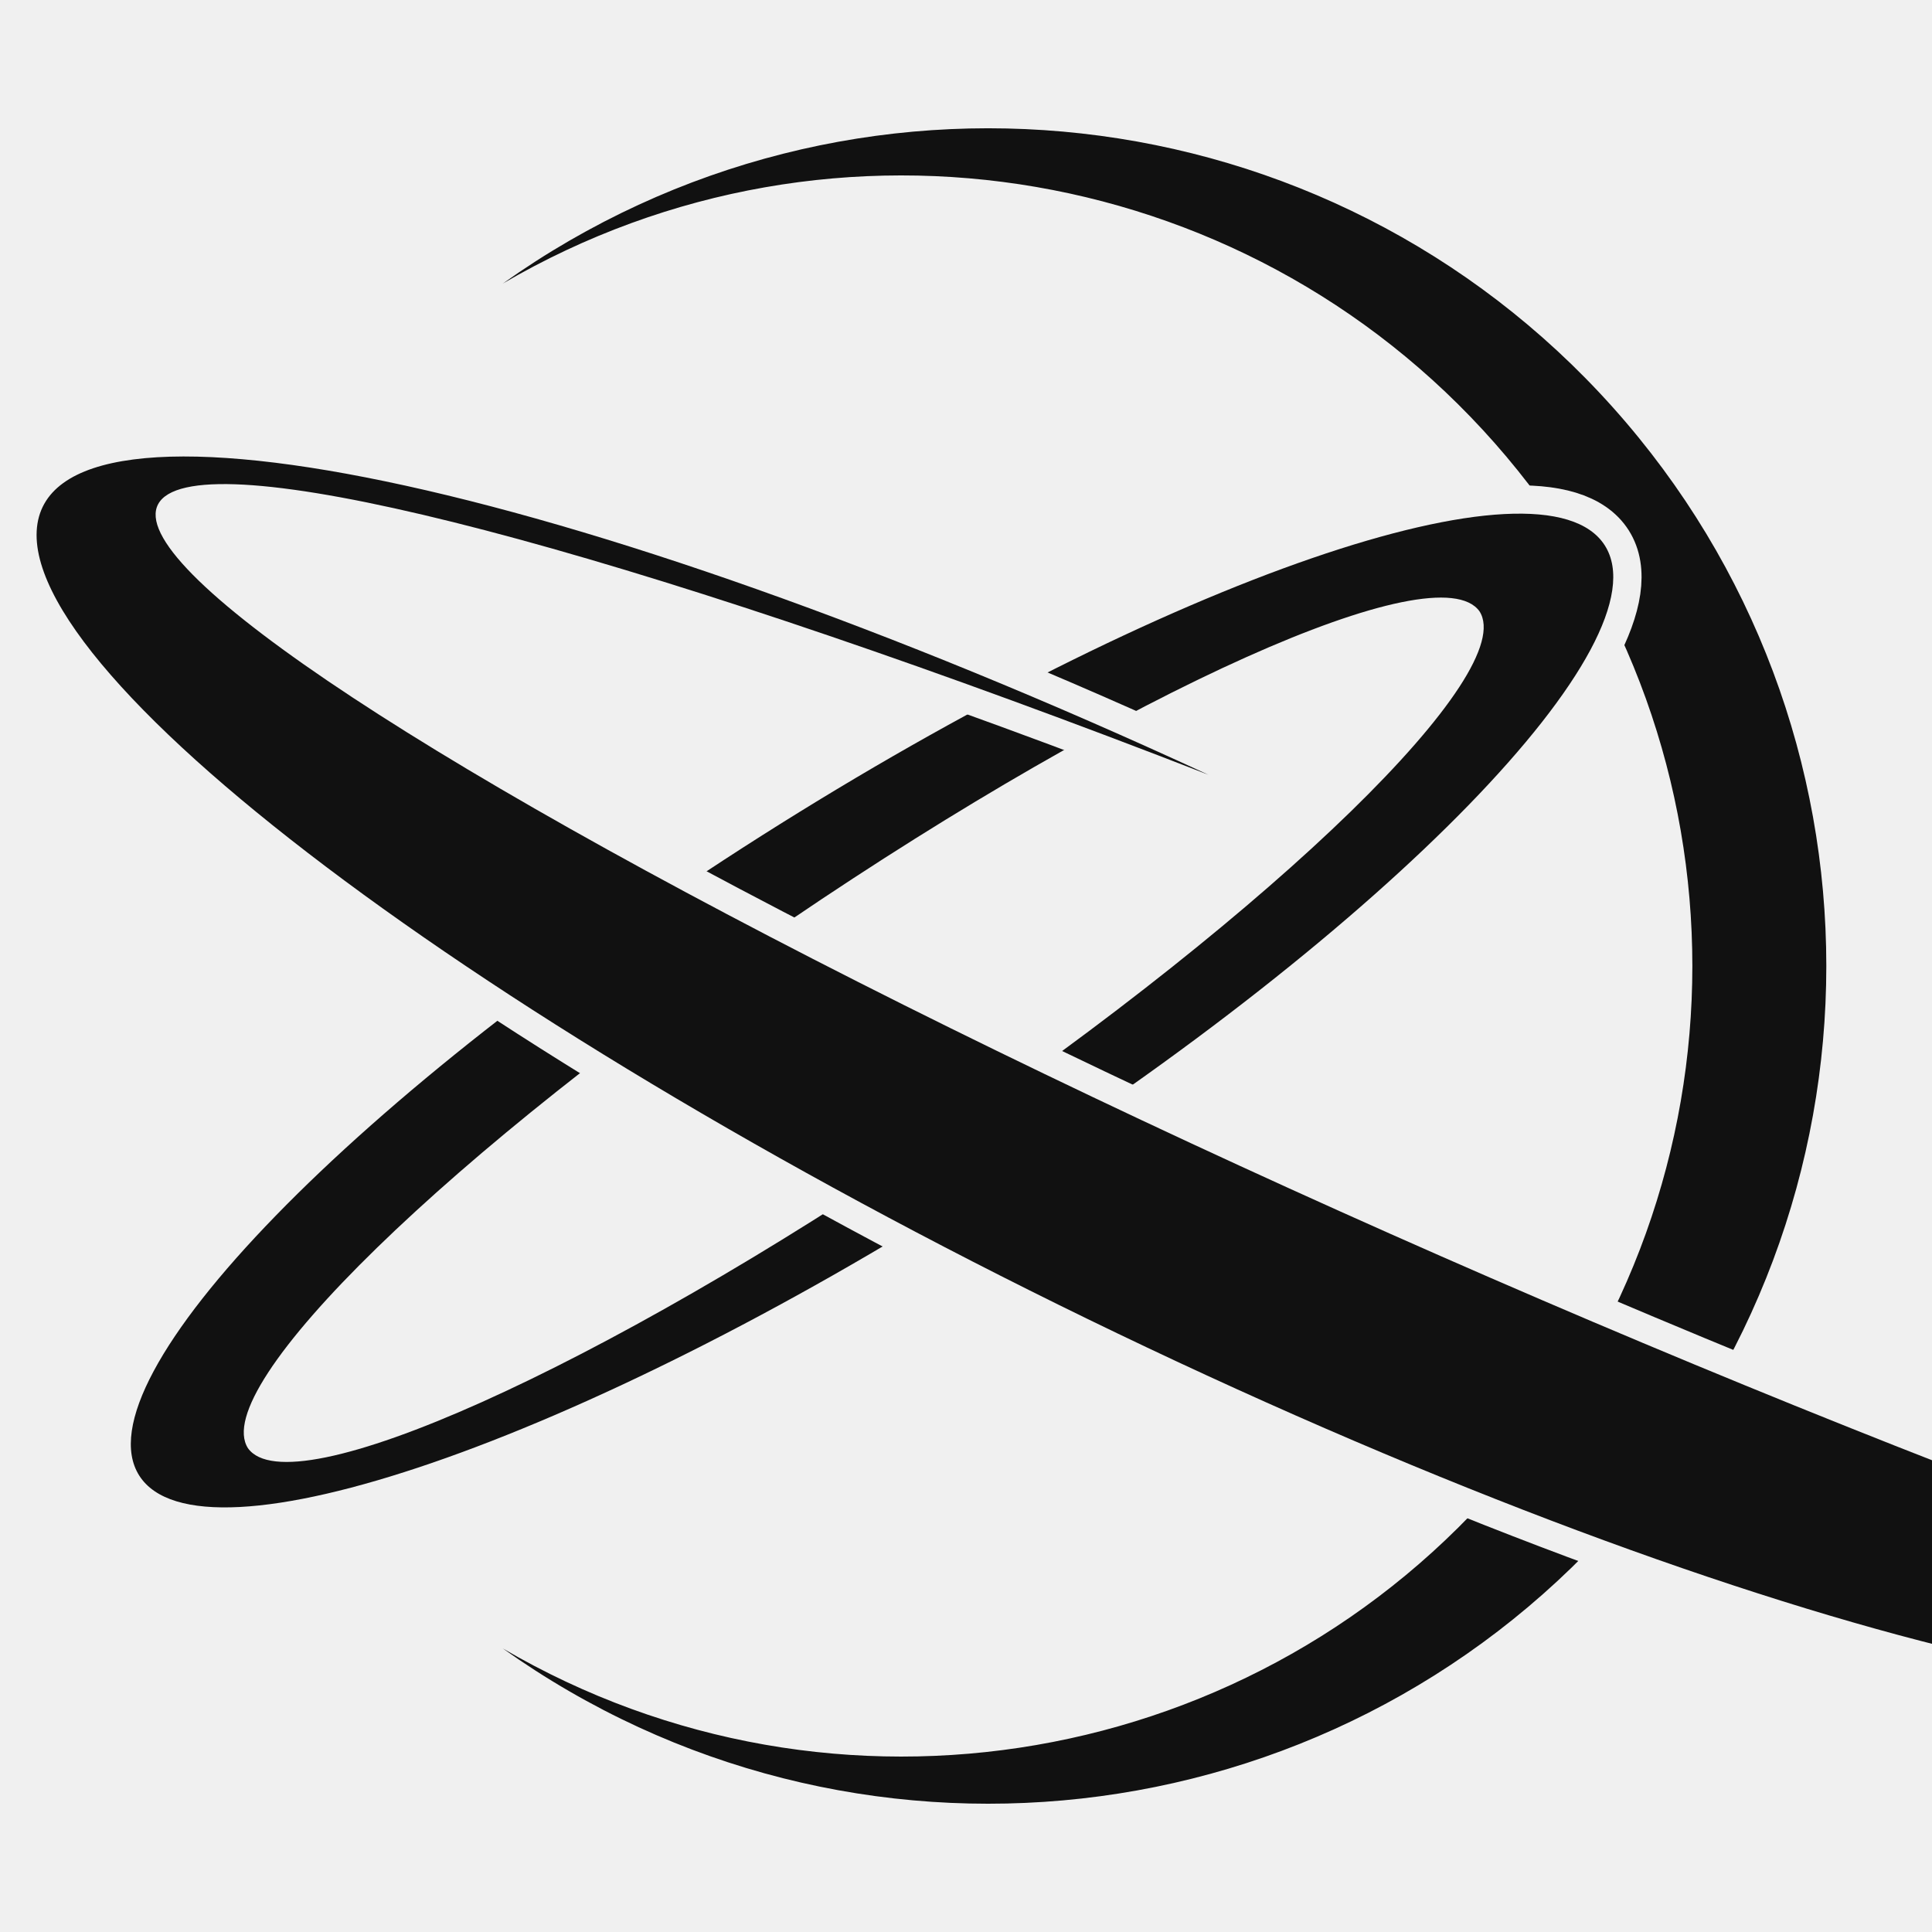
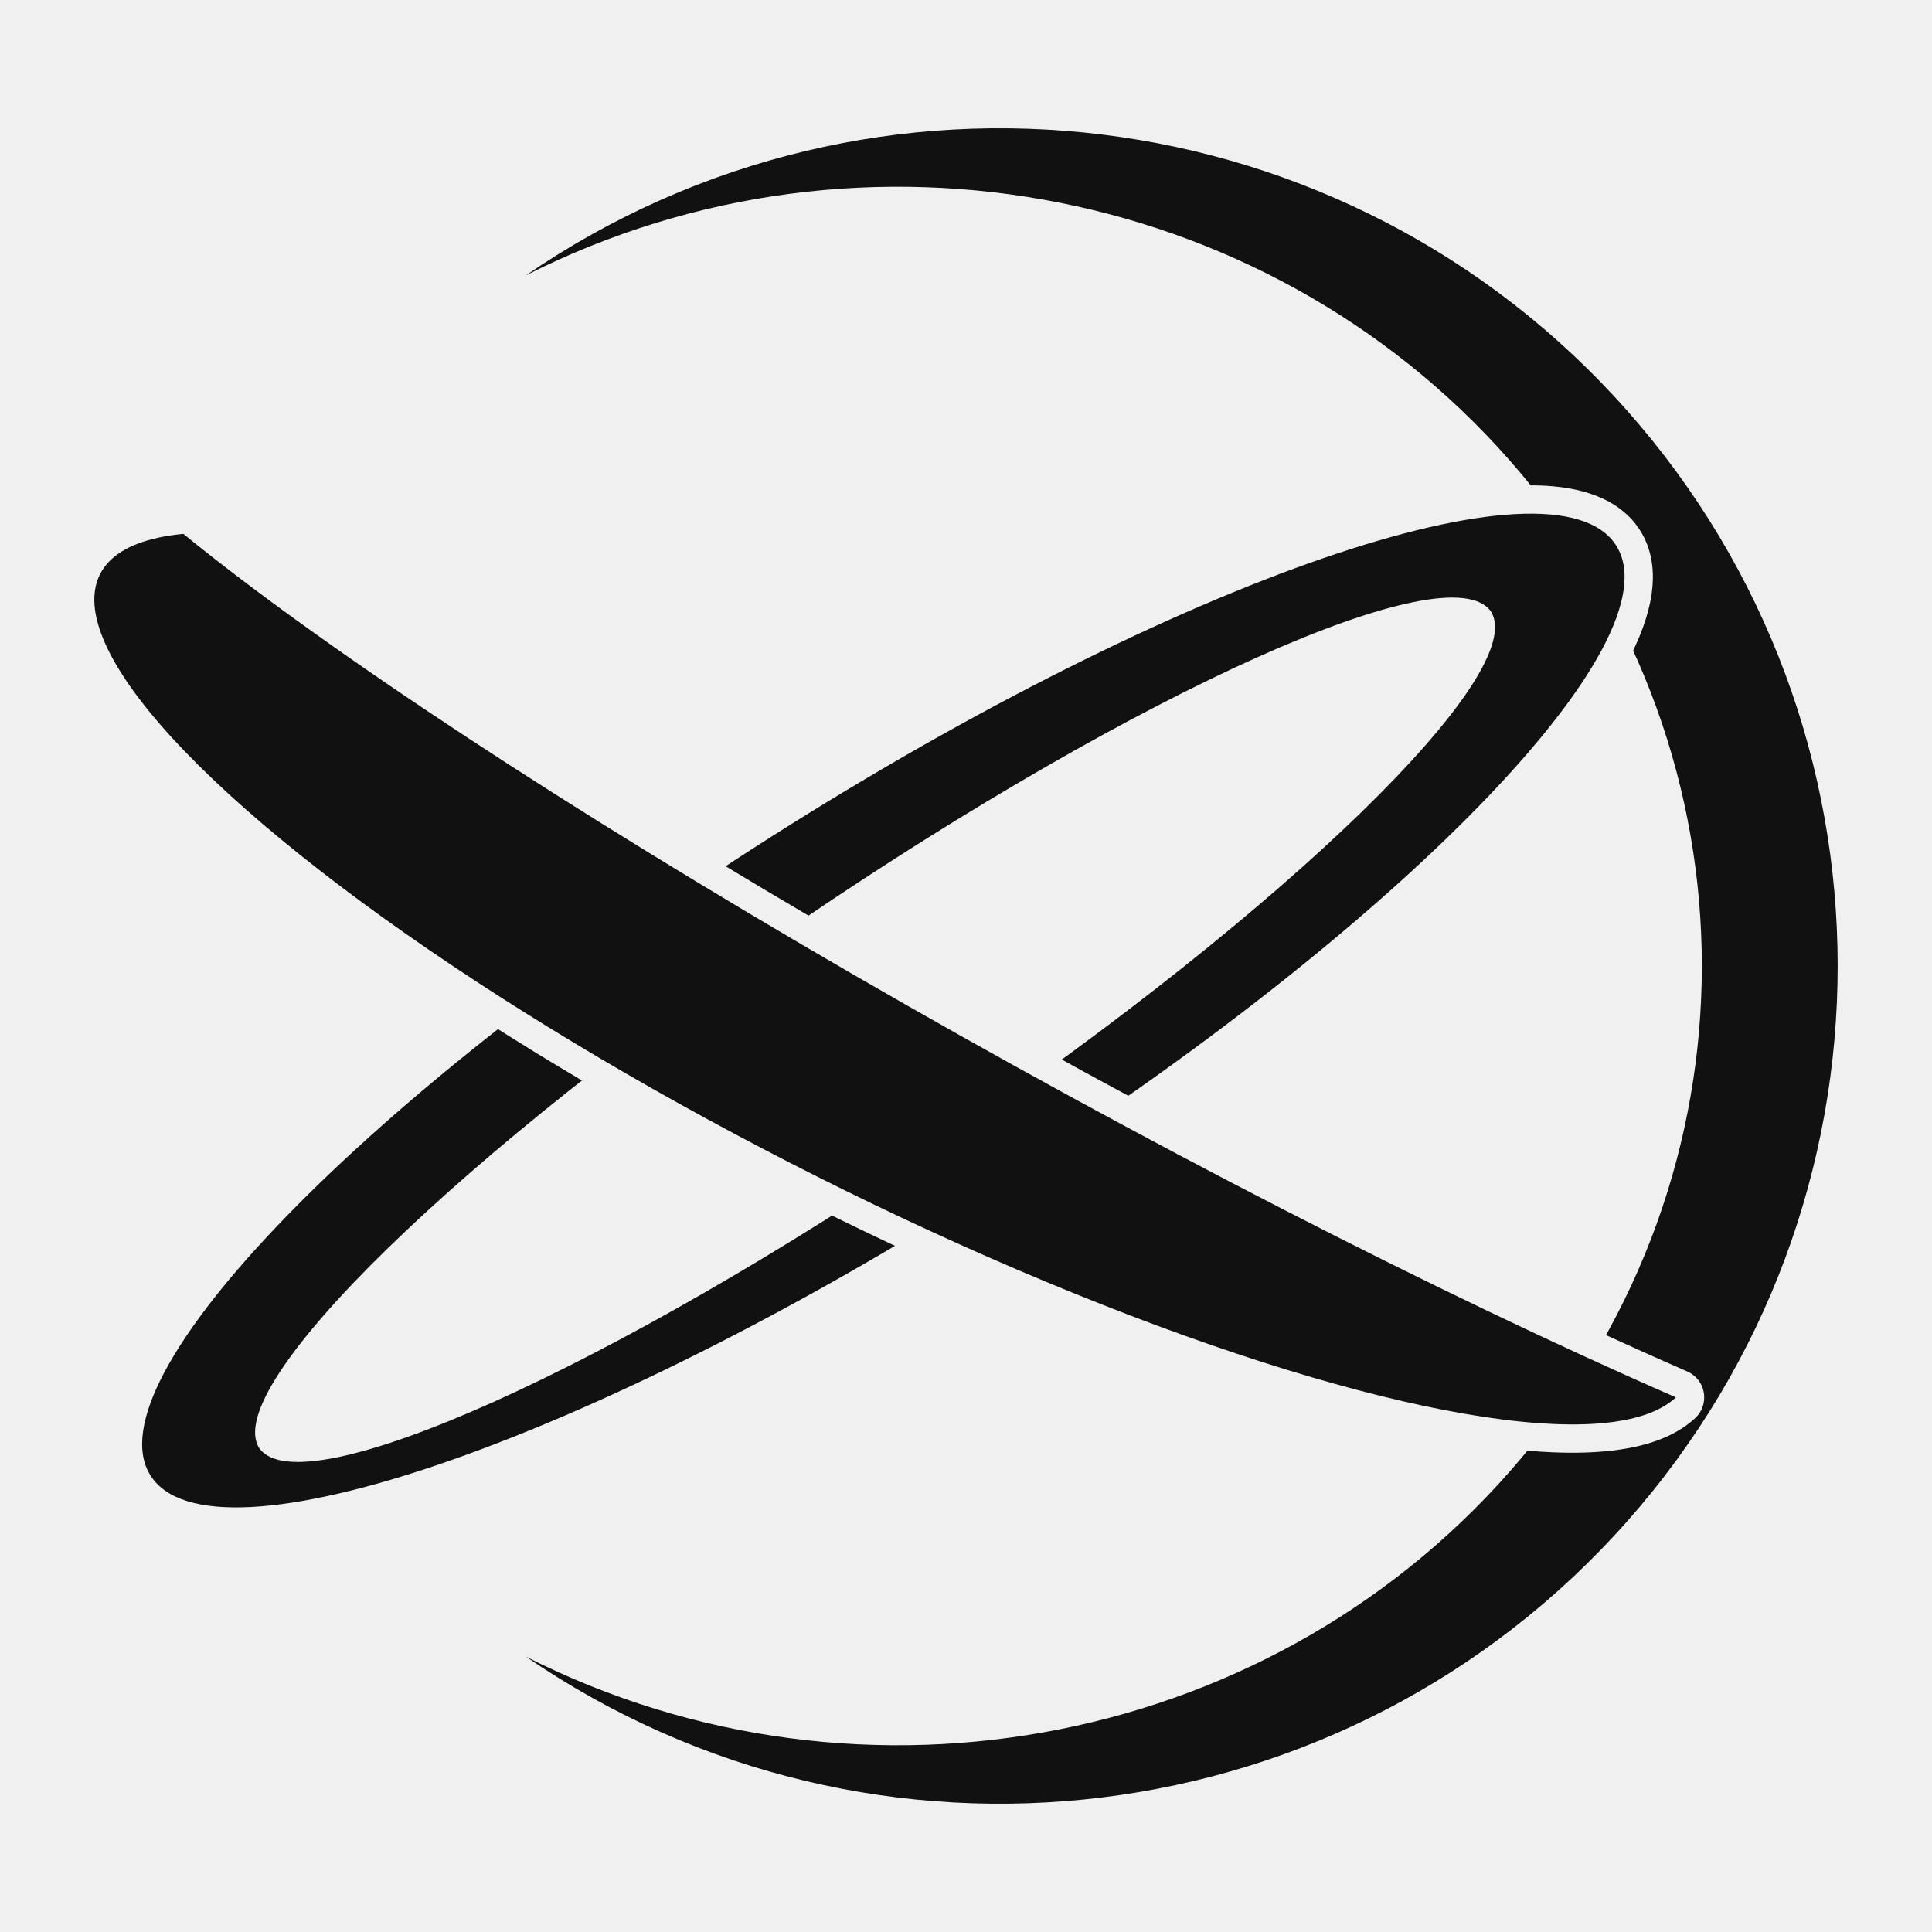
<svg xmlns="http://www.w3.org/2000/svg" xmlns:xlink="http://www.w3.org/1999/xlink" viewBox="0 0 512 512" width="512" height="512">
  <defs>
-     <path id="cx-crescent" fill-rule="nonzero" d="M133.24 75.15 A222 222 0 1 1 133.24 436.85 A209.5 209.5 0 1 0 133.24 75.15 Z" />
-     <path id="cx-x1" fill-rule="nonzero" d="M627.56 429.19 A342 72 26 1 1 320.24 205.32 A411 47.5 23.4 1 0 627.56 429.19 Z" />
-     <path id="cx-x2" fill-rule="evenodd" d="M425.3 144.56 A230 54.8 -32.4 0 1 36.9 391.04 A230 54.8 -32.4 0 1 425.3 144.56 Z M392.08 162 A197.3 35.1 -34.2 0 1 65.72 383.8 A197.3 35.1 -34.2 0 1 392.08 162 Z" />
+     <path id="cx-crescent" fill-rule="nonzero" d="M139.34 72.99 A222 222 0 1 1 139.34 439.01 A213 206.5 0 1 0 139.34 72.99 Z" />
+     <path id="cx-x1" fill-rule="nonzero" d="M444.13 370.32 A236 56 27 1 1 48.59 141.48 A310 36 29 0 0 444.13 370.32 Z" />
+     <path id="cx-x2" fill-rule="evenodd" d="M428.3 144.56 A230 54.8 -32.4 0 1 39.9 391.04 A230 54.8 -32.4 0 1 428.3 144.56 Z M395.08 162 A197.3 35.1 -34.2 0 1 68.72 383.8 A197.3 35.1 -34.2 0 1 395.08 162 Z" />
    <mask id="cx-under-x1" maskUnits="userSpaceOnUse" x="0" y="0" width="512" height="512">
      <rect width="512" height="512" fill="#fff" />
      <use xlink:href="#cx-x1" fill="#000" stroke="#000" stroke-width="15" stroke-linejoin="round" />
    </mask>
    <mask id="cx-under-x1-x2" maskUnits="userSpaceOnUse" x="0" y="0" width="512" height="512">
      <rect width="512" height="512" fill="#fff" />
      <use xlink:href="#cx-x1" fill="#000" stroke="#000" stroke-width="15" stroke-linejoin="round" />
      <use xlink:href="#cx-x2" fill="#000" stroke="#000" stroke-width="15" stroke-linejoin="round" />
    </mask>
  </defs>
  <g id="mark" fill="#111111">
    <use id="ring-crescent" xlink:href="#cx-crescent" mask="url(#cx-under-x1-x2)" />
    <use id="ring-x2" xlink:href="#cx-x2" mask="url(#cx-under-x1)" />
    <use id="ring-x1" xlink:href="#cx-x1" />
  </g>
</svg>
